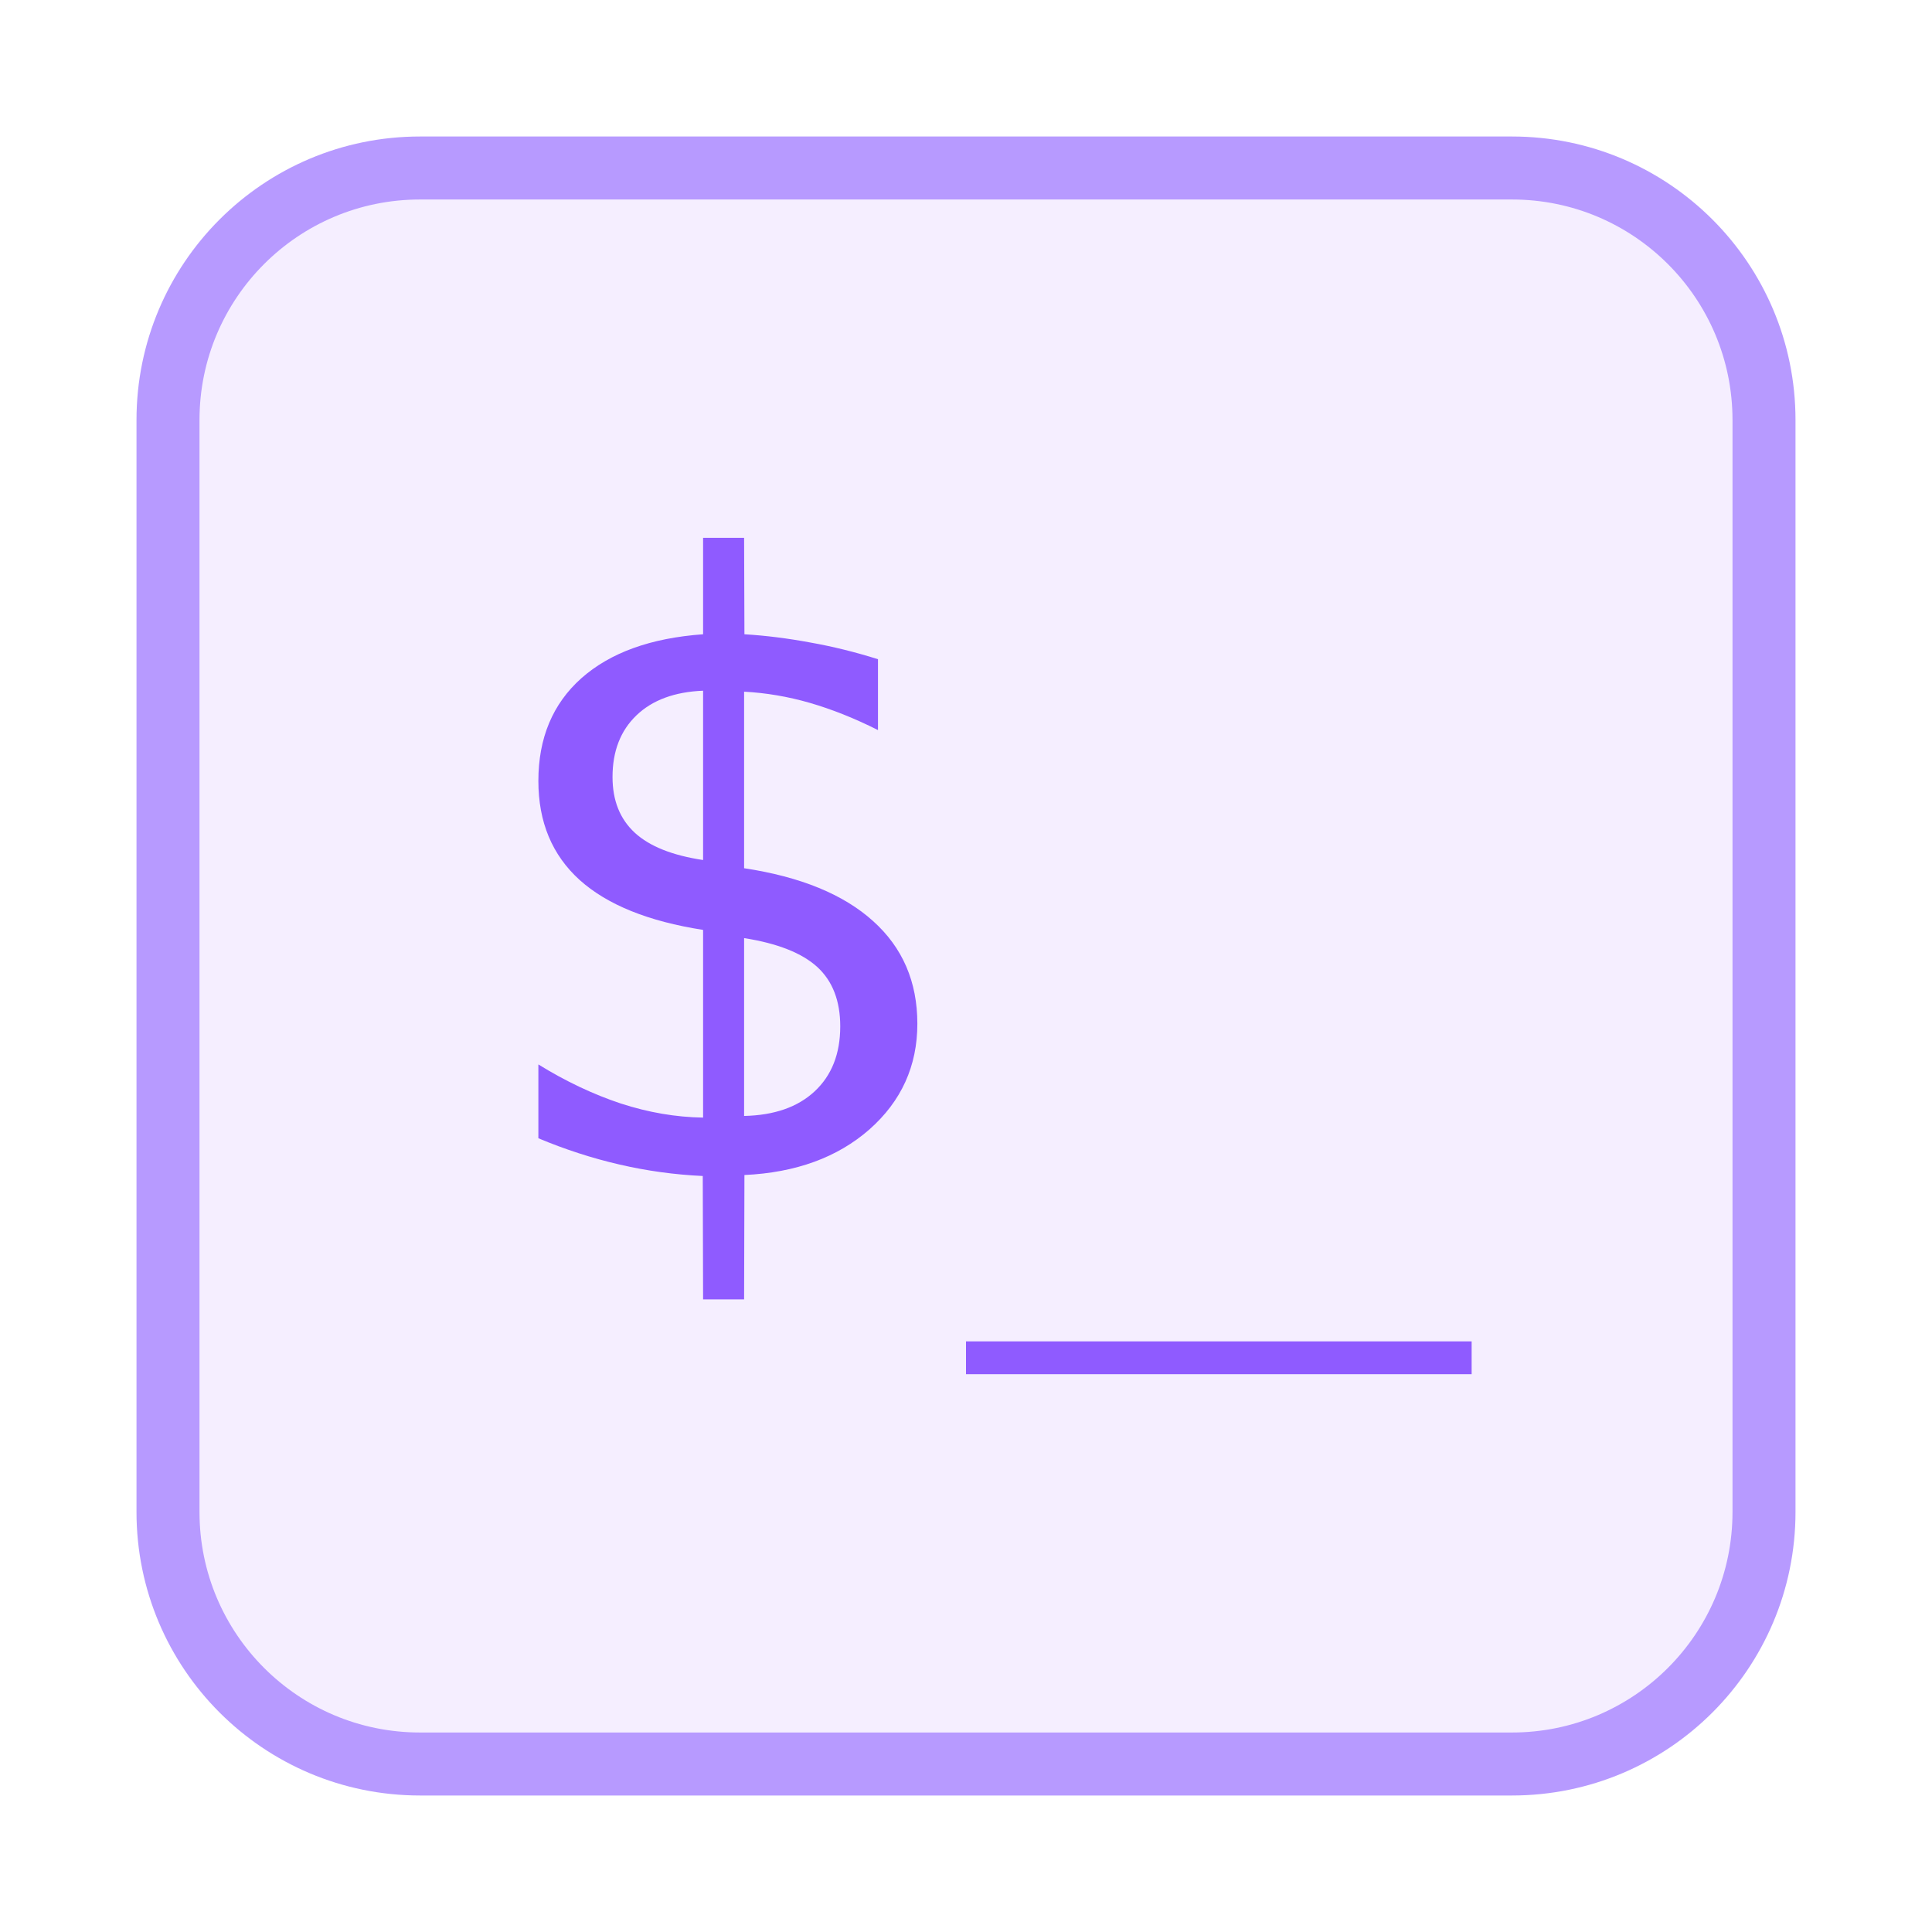
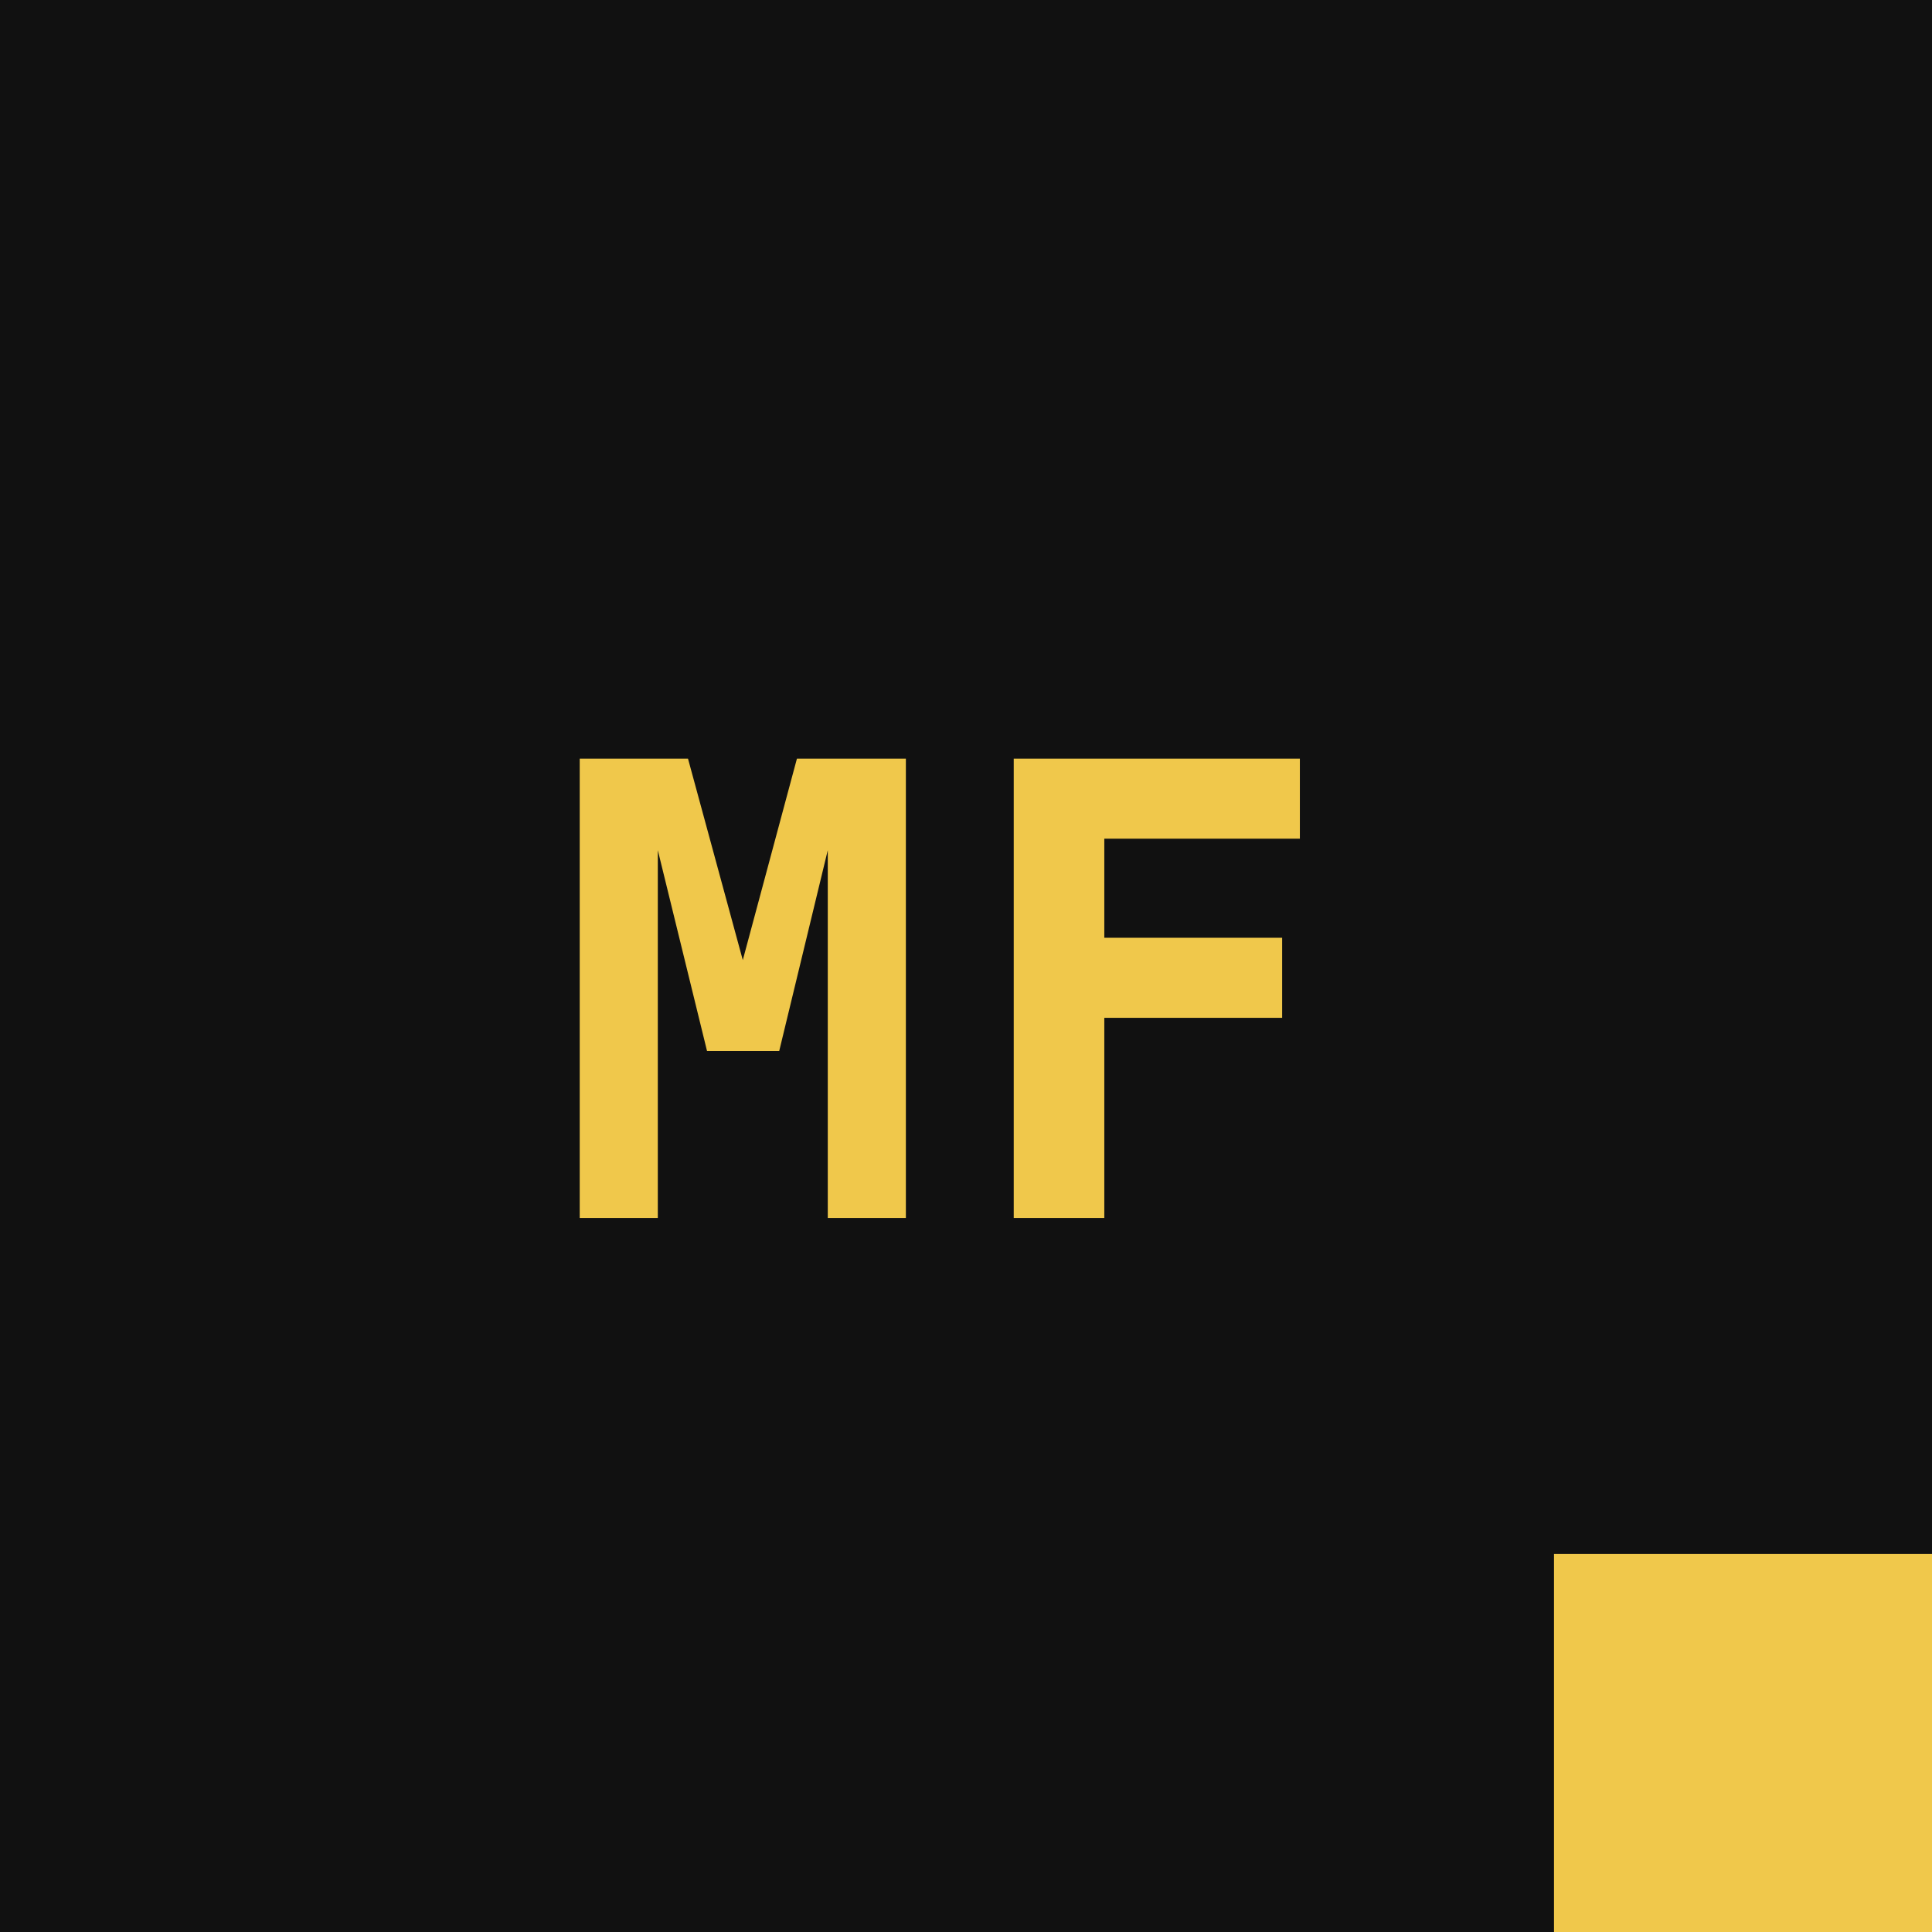
- <svg xmlns="http://www.w3.org/2000/svg" version="1.1" width="92" height="92">
-   <svg width="92" height="92" viewBox="0 0 92 92" fill="none">
-     <rect x="8" y="8" width="76" height="76" rx="12" fill="#F5EEFF" stroke="#B79AFF" stroke-width="3" />
-     <text x="46" y="56" text-anchor="middle" font-family="monospace" font-size="40" fill="#8F5BFF">$<tspan dx="0" dy="0">_</tspan>
-     </text>
-   </svg>
-   <style>@media (prefers-color-scheme: light) { :root { filter: none; } }
- @media (prefers-color-scheme: dark) { :root { filter: none; } }
- </style>
+ <svg xmlns="http://www.w3.org/2000/svg" viewBox="0 0 92 92" width="92" height="92" role="img" aria-label="MyFinds">
+   <rect width="92" height="92" fill="#111111" />
+   <text x="45" y="58" text-anchor="middle" font-family="ui-monospace, SFMono-Regular, Menlo, Consolas, monospace" font-size="30" font-weight="700" letter-spacing="1.2" fill="#F0C84B">MF</text>
+   <rect x="74" y="74" width="18" height="18" fill="#F0C84B" />
</svg>
